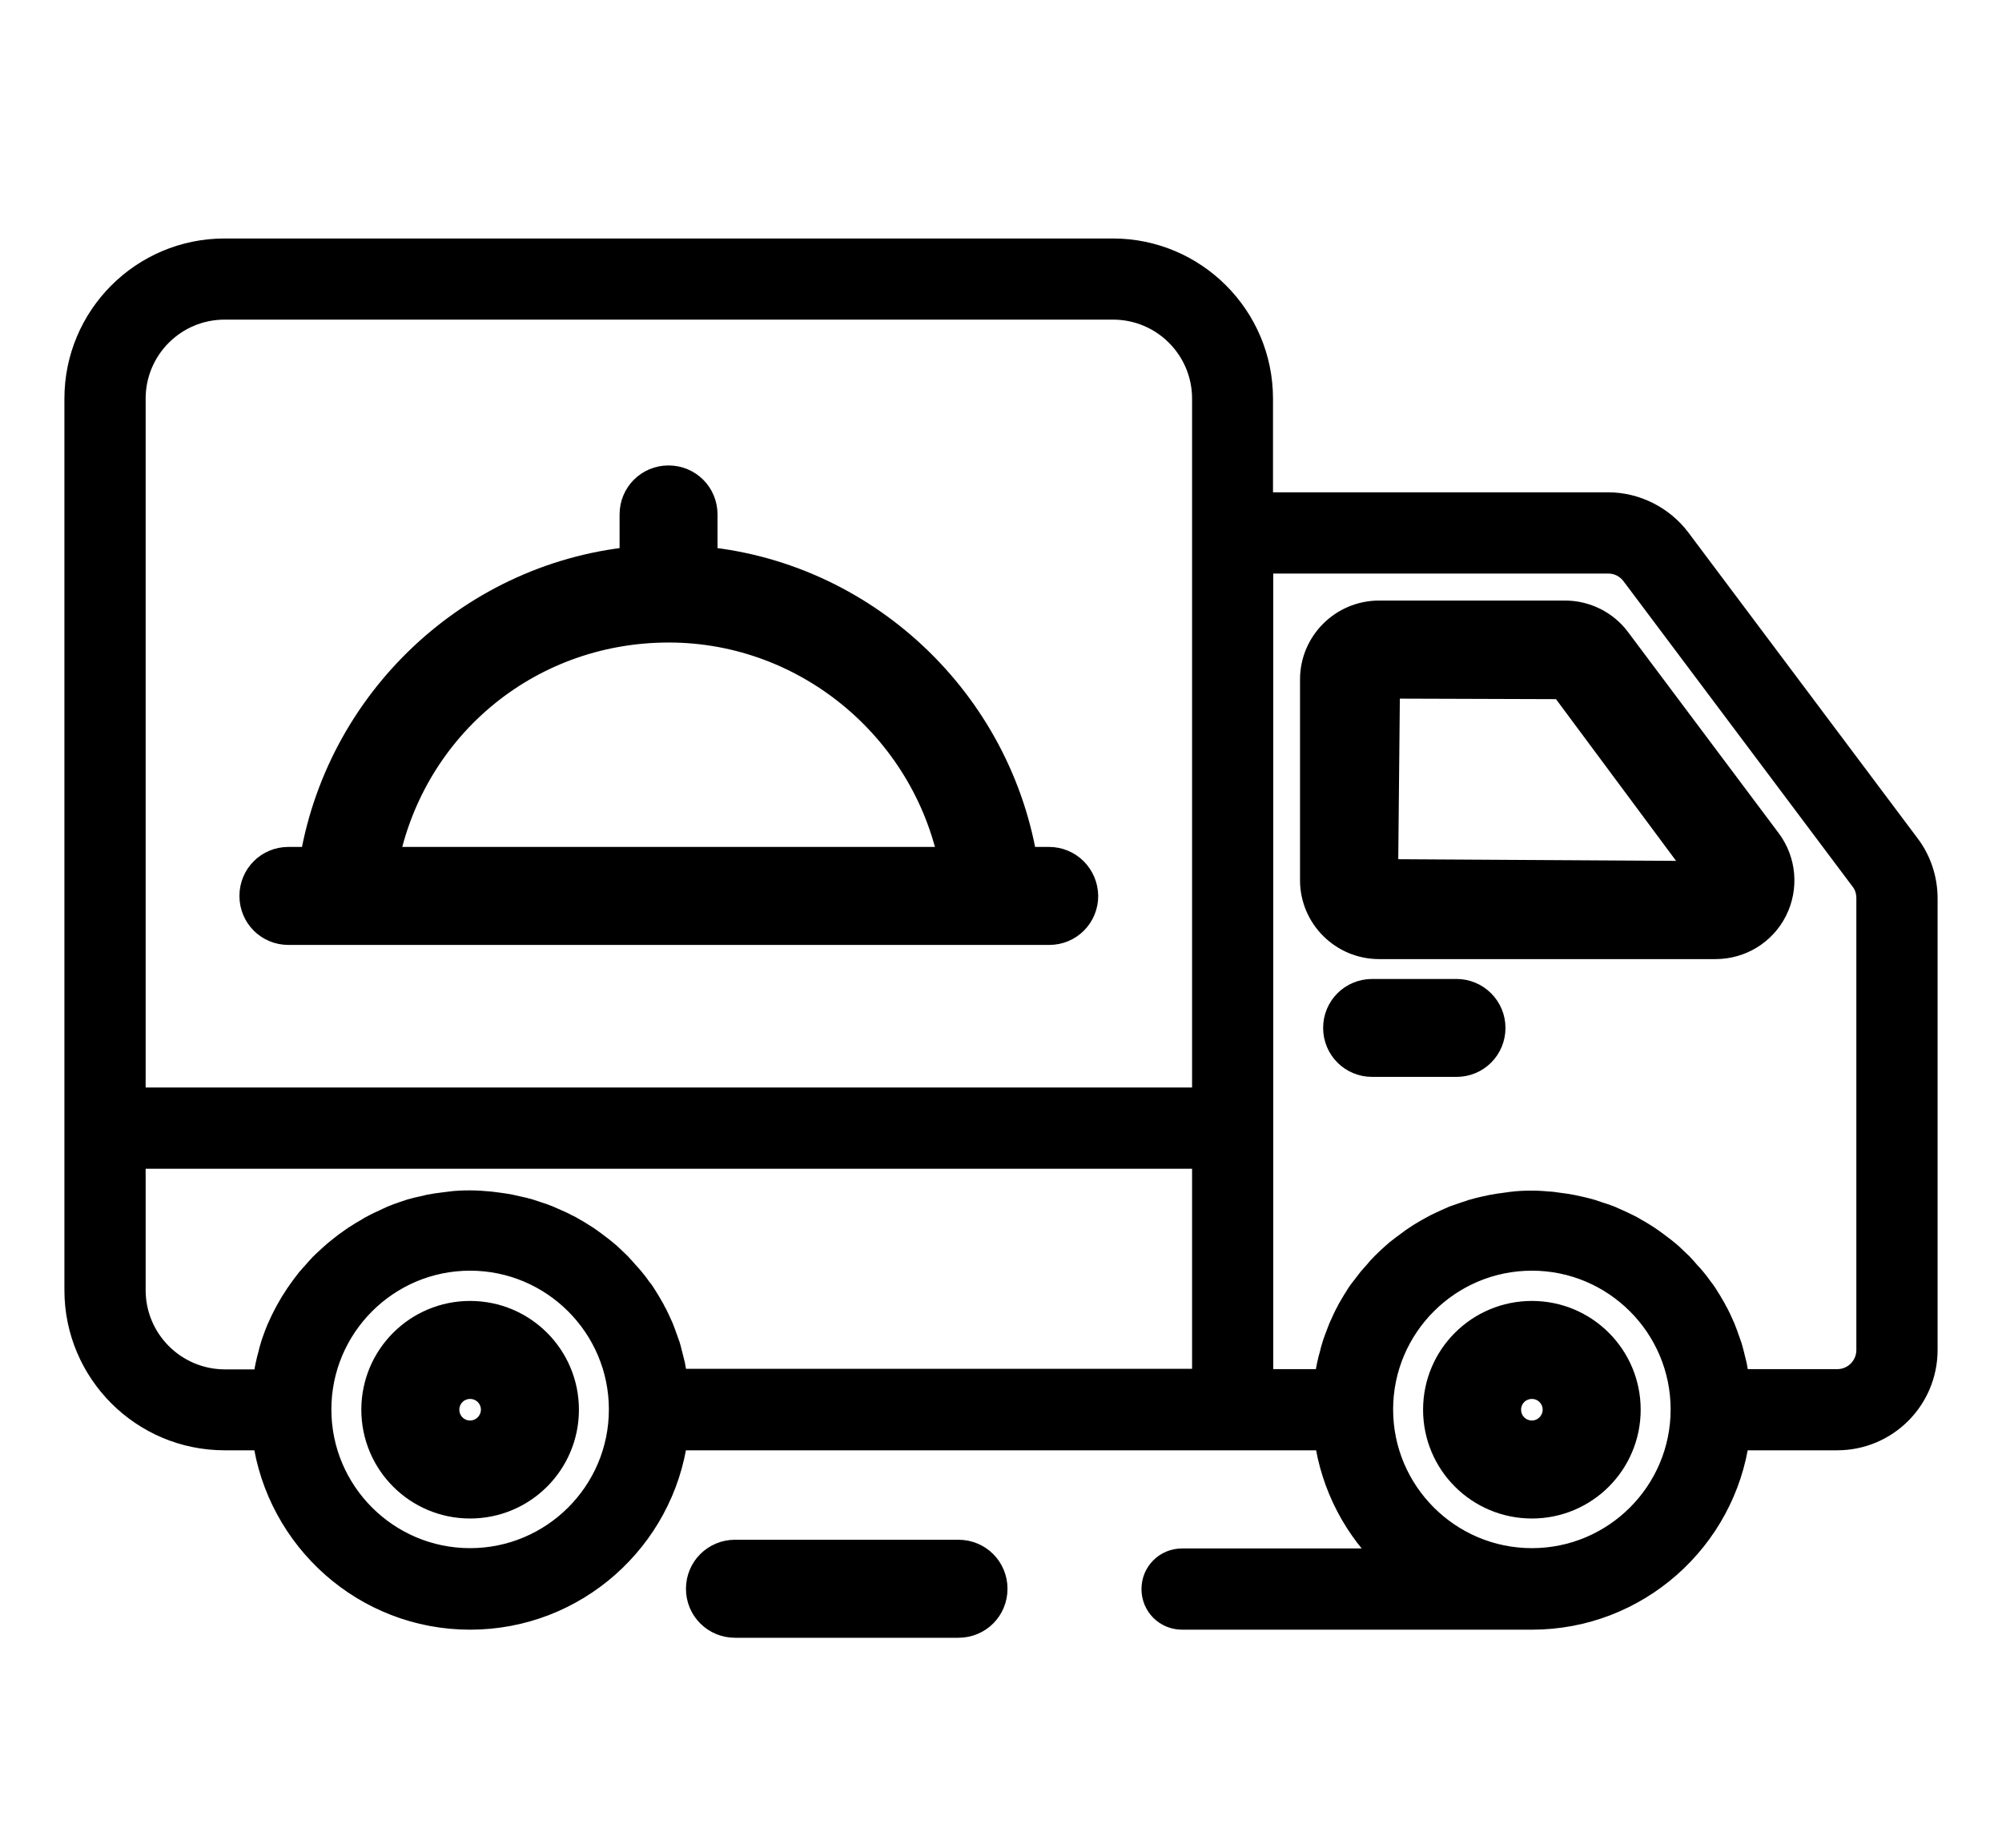
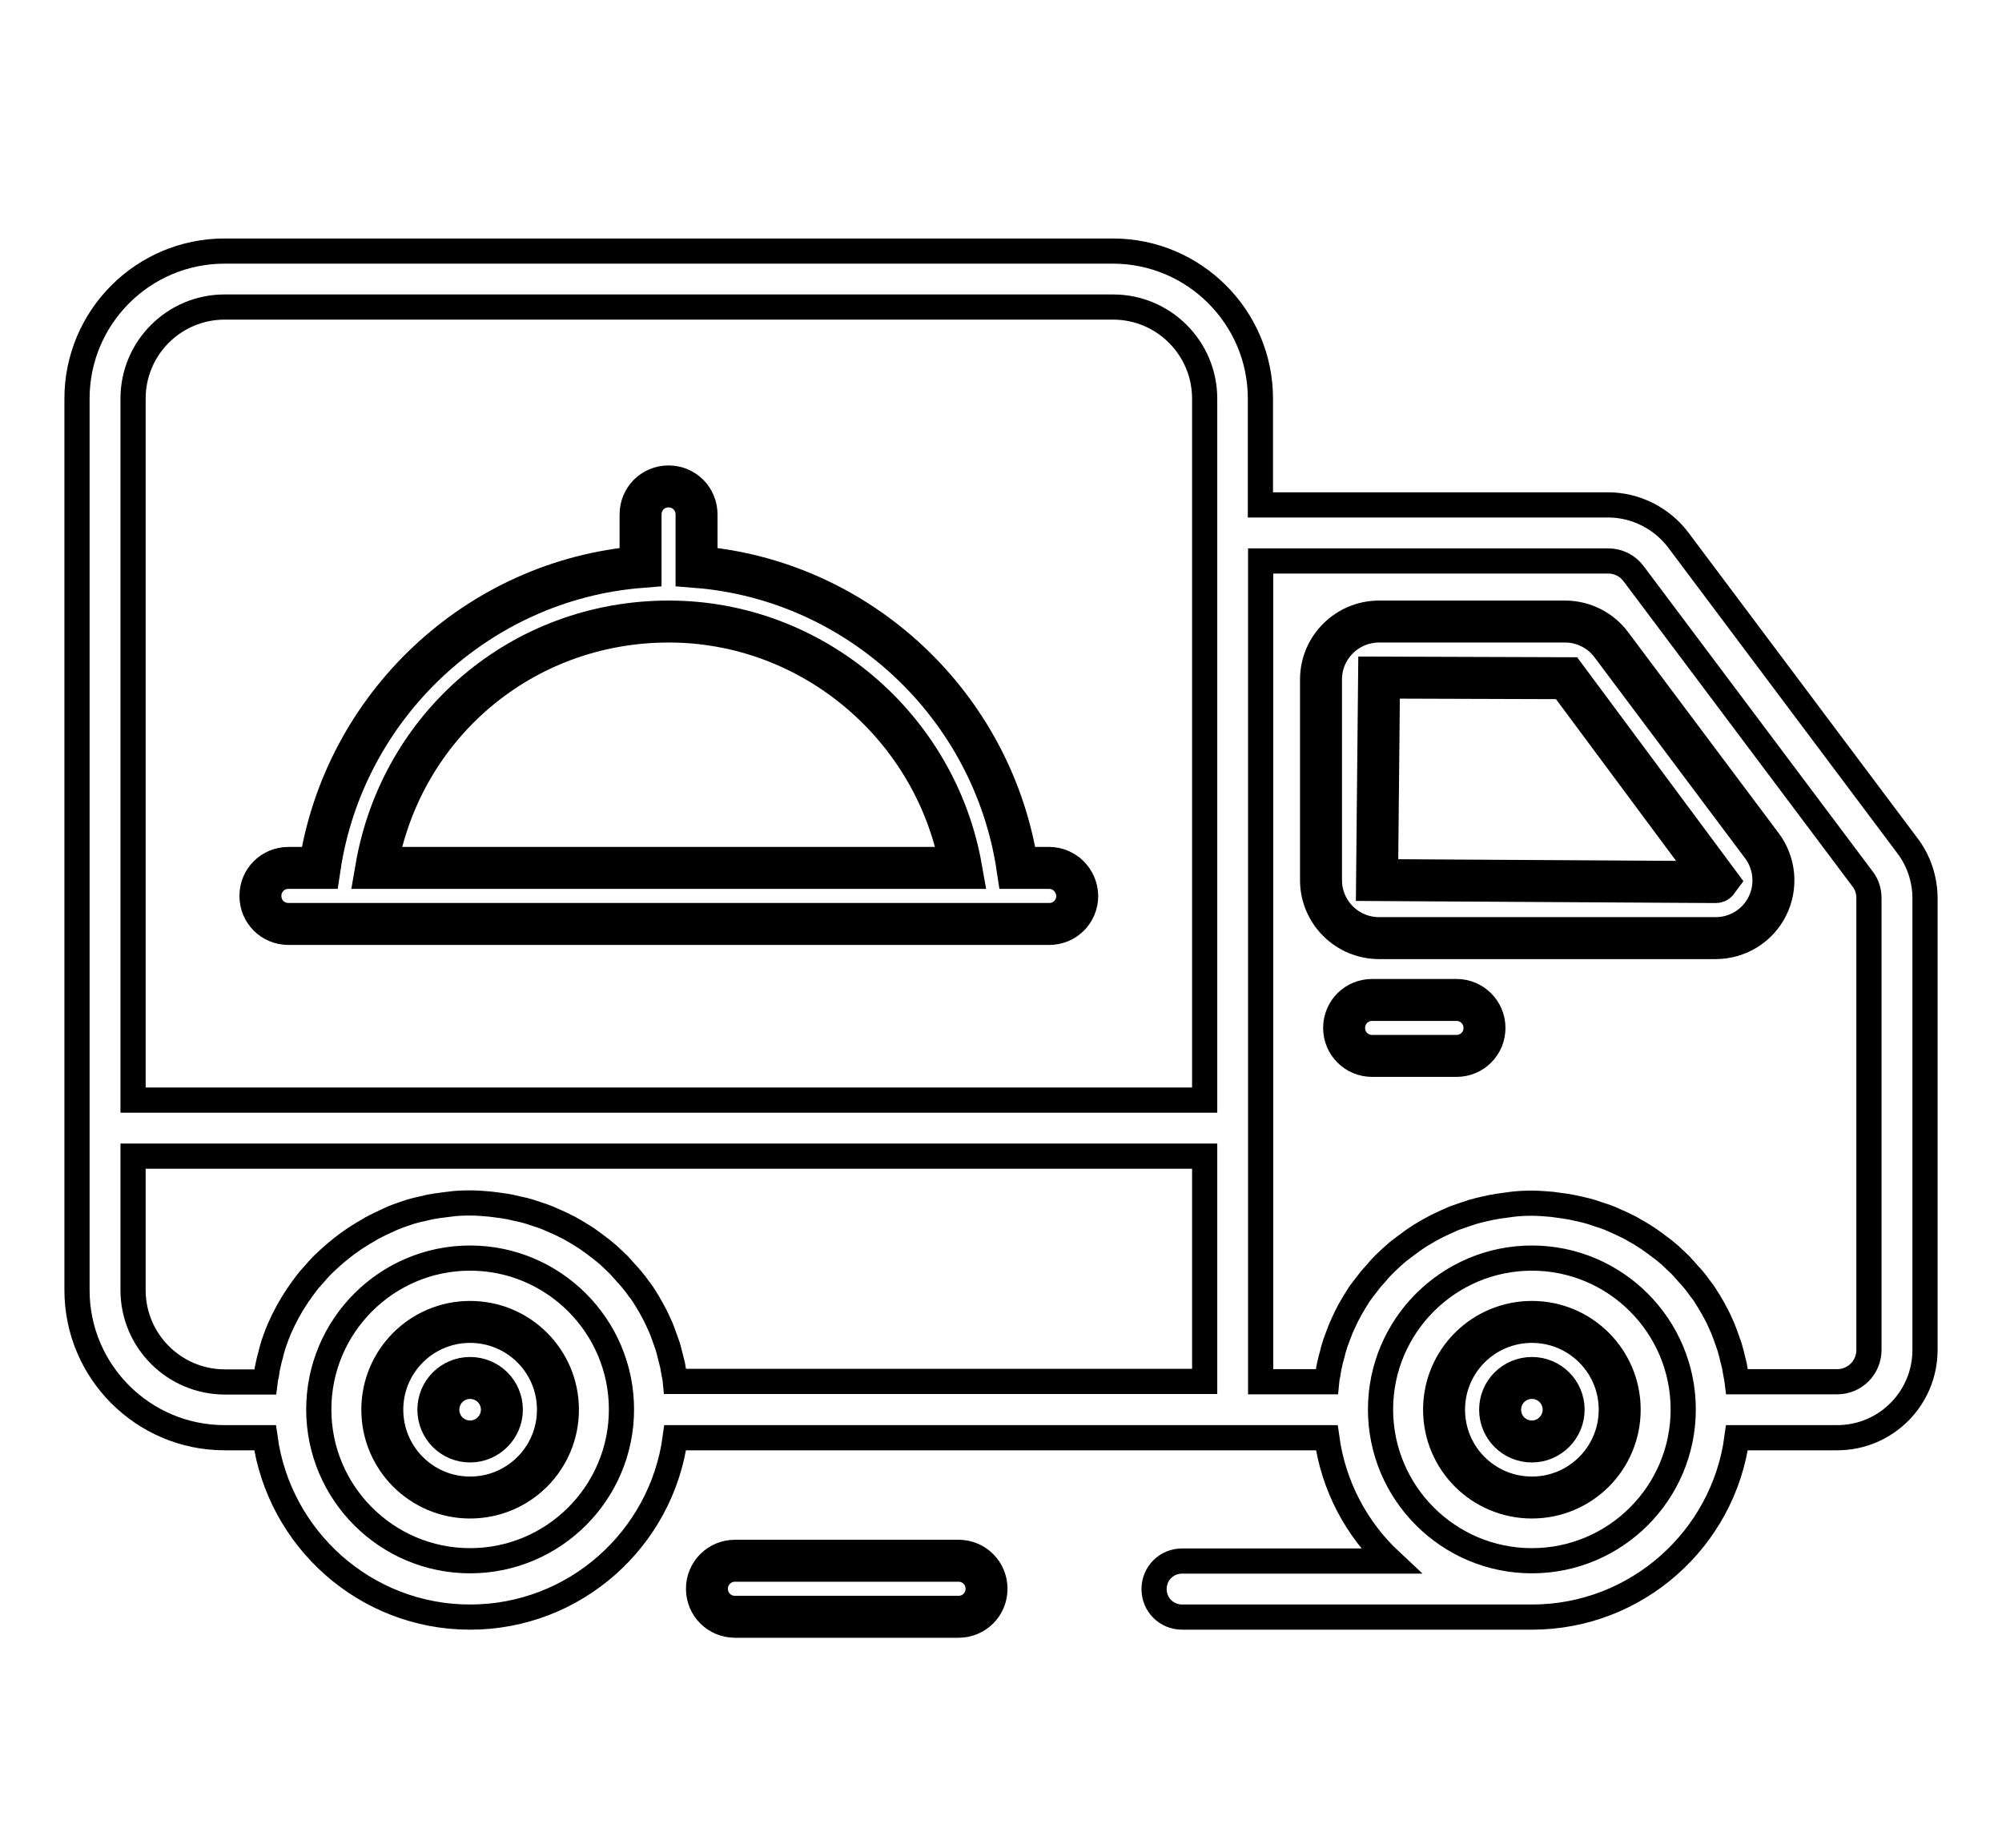
<svg xmlns="http://www.w3.org/2000/svg" width="26" height="24" viewBox="0 0 26 24" fill="none">
-   <path d="M18.916 12.988H17.82C17.618 12.988 17.456 13.149 17.456 13.351C17.456 13.554 17.618 13.715 17.82 13.715H18.916C19.118 13.715 19.279 13.554 19.279 13.351C19.279 13.149 19.114 12.988 18.916 12.988Z" fill="black" stroke="black" stroke-width="0.545" />
-   <path d="M19.895 17.17C19.264 17.17 18.754 17.68 18.754 18.31C18.754 18.941 19.264 19.451 19.895 19.451C20.525 19.451 21.035 18.941 21.035 18.31C21.035 17.68 20.525 17.17 19.895 17.17ZM19.895 18.723C19.666 18.723 19.482 18.539 19.482 18.31C19.482 18.082 19.666 17.898 19.895 17.898C20.123 17.898 20.307 18.082 20.307 18.31C20.307 18.535 20.123 18.723 19.895 18.723Z" fill="black" stroke="black" stroke-width="0.545" />
-   <path d="M6.105 17.17C5.475 17.17 4.965 17.68 4.965 18.31C4.965 18.941 5.475 19.451 6.105 19.451C6.736 19.451 7.246 18.941 7.246 18.31C7.246 17.68 6.736 17.17 6.105 17.17ZM6.105 18.723C5.877 18.723 5.693 18.539 5.693 18.31C5.693 18.082 5.877 17.898 6.105 17.898C6.334 17.898 6.518 18.082 6.518 18.31C6.518 18.535 6.334 18.723 6.105 18.723Z" fill="black" stroke="black" stroke-width="0.545" />
-   <path d="M17.91 12.185H22.28C22.565 12.185 22.824 12.027 22.952 11.772C23.079 11.517 23.053 11.213 22.881 10.984L20.926 8.374C20.787 8.186 20.562 8.073 20.326 8.073H17.91C17.494 8.073 17.156 8.411 17.156 8.824V11.434C17.156 11.847 17.494 12.185 17.91 12.185ZM17.91 8.801L20.345 8.809L22.303 11.446C22.295 11.457 22.288 11.457 22.28 11.457L17.884 11.431L17.91 8.801Z" fill="black" stroke="black" stroke-width="0.545" />
-   <path d="M2.917 18.674H3.442C3.622 19.987 4.744 21.004 6.105 21.004C7.467 21.004 8.592 19.987 8.769 18.674H17.231C17.318 19.305 17.618 19.863 18.06 20.276H15.352C15.149 20.276 14.988 20.437 14.988 20.64C14.988 20.843 15.149 21.004 15.352 21.004H19.895C21.256 21.004 22.382 19.987 22.558 18.674H23.86C24.49 18.674 25 18.164 25 17.534V11.667C25 11.419 24.918 11.176 24.771 10.984L21.797 7.016C21.583 6.731 21.241 6.558 20.885 6.558H16.369V5.178C16.369 4.12 15.509 3.261 14.452 3.261H2.917C1.859 3.261 1 4.12 1 5.178V16.757C1 17.815 1.859 18.674 2.917 18.674ZM1.728 16.757V15.017H15.645V17.943H8.772C8.769 17.909 8.761 17.875 8.754 17.841C8.746 17.804 8.742 17.77 8.735 17.733C8.724 17.684 8.709 17.635 8.697 17.583C8.69 17.549 8.679 17.515 8.671 17.485C8.652 17.433 8.634 17.38 8.615 17.328C8.604 17.301 8.596 17.275 8.585 17.249C8.551 17.174 8.517 17.095 8.476 17.024C8.472 17.02 8.469 17.012 8.469 17.009C8.431 16.941 8.39 16.874 8.349 16.81C8.334 16.787 8.315 16.761 8.296 16.739C8.266 16.694 8.232 16.652 8.198 16.611C8.176 16.585 8.153 16.559 8.131 16.536C8.097 16.499 8.067 16.461 8.033 16.427C8.007 16.401 7.981 16.379 7.955 16.352C7.921 16.319 7.887 16.288 7.85 16.259C7.823 16.236 7.793 16.213 7.763 16.191C7.726 16.161 7.688 16.135 7.651 16.108C7.621 16.086 7.591 16.067 7.561 16.049C7.52 16.022 7.482 16 7.441 15.977C7.411 15.958 7.377 15.94 7.343 15.925C7.302 15.902 7.257 15.883 7.216 15.865C7.182 15.85 7.148 15.835 7.114 15.82C7.069 15.801 7.024 15.786 6.976 15.771C6.942 15.76 6.908 15.748 6.874 15.737C6.826 15.722 6.777 15.711 6.724 15.7C6.691 15.692 6.657 15.685 6.623 15.677C6.567 15.666 6.51 15.658 6.454 15.651C6.424 15.647 6.398 15.643 6.368 15.64C6.282 15.632 6.192 15.625 6.105 15.625C6.015 15.625 5.929 15.628 5.843 15.64C5.813 15.643 5.787 15.647 5.756 15.651C5.7 15.658 5.64 15.666 5.584 15.677C5.55 15.685 5.516 15.692 5.486 15.7C5.438 15.711 5.385 15.722 5.336 15.737C5.303 15.748 5.269 15.76 5.235 15.771C5.19 15.786 5.141 15.805 5.096 15.823C5.063 15.838 5.029 15.853 4.999 15.868C4.954 15.887 4.912 15.91 4.867 15.932C4.834 15.947 4.804 15.966 4.774 15.985C4.732 16.007 4.691 16.034 4.65 16.06C4.62 16.078 4.59 16.097 4.56 16.12C4.522 16.146 4.481 16.176 4.444 16.206C4.417 16.229 4.387 16.251 4.361 16.273C4.324 16.303 4.29 16.337 4.252 16.371C4.226 16.394 4.204 16.416 4.177 16.442C4.14 16.48 4.11 16.517 4.076 16.555C4.053 16.577 4.035 16.604 4.012 16.626C3.975 16.671 3.945 16.716 3.911 16.761C3.896 16.784 3.881 16.802 3.866 16.825C3.772 16.964 3.693 17.11 3.626 17.264C3.615 17.29 3.607 17.313 3.596 17.339C3.581 17.384 3.558 17.436 3.543 17.493C3.532 17.523 3.525 17.556 3.517 17.59C3.502 17.639 3.491 17.688 3.48 17.74C3.472 17.774 3.465 17.811 3.461 17.849C3.453 17.883 3.446 17.916 3.442 17.95H2.917C2.26 17.947 1.728 17.414 1.728 16.757ZM6.105 20.272C5.021 20.272 4.14 19.391 4.14 18.307C4.14 17.223 5.021 16.341 6.105 16.341C7.189 16.341 8.071 17.223 8.071 18.307C8.071 19.391 7.189 20.272 6.105 20.272ZM19.895 20.272C18.811 20.272 17.929 19.391 17.929 18.307C17.929 17.223 18.811 16.341 19.895 16.341C20.979 16.341 21.86 17.223 21.86 18.307C21.86 19.391 20.979 20.272 19.895 20.272ZM16.372 7.286H20.885C21.016 7.286 21.136 7.346 21.215 7.451L24.194 11.423C24.246 11.491 24.272 11.577 24.272 11.667V17.534C24.272 17.763 24.088 17.947 23.86 17.947H22.562C22.558 17.913 22.55 17.879 22.543 17.845C22.535 17.808 22.532 17.774 22.524 17.736C22.513 17.688 22.498 17.639 22.487 17.586C22.479 17.553 22.468 17.519 22.46 17.489C22.442 17.436 22.423 17.384 22.404 17.331C22.393 17.305 22.385 17.279 22.374 17.253C22.34 17.178 22.307 17.099 22.265 17.027C22.262 17.024 22.258 17.016 22.258 17.012C22.22 16.945 22.179 16.878 22.138 16.814C22.123 16.791 22.104 16.765 22.085 16.742C22.055 16.697 22.022 16.656 21.988 16.615C21.965 16.589 21.943 16.562 21.92 16.54C21.887 16.502 21.857 16.465 21.823 16.431C21.797 16.405 21.77 16.382 21.744 16.356C21.71 16.322 21.677 16.292 21.639 16.262C21.613 16.24 21.583 16.217 21.553 16.195C21.515 16.165 21.478 16.139 21.44 16.112C21.41 16.09 21.38 16.071 21.35 16.052C21.309 16.026 21.271 16.003 21.23 15.981C21.2 15.962 21.166 15.943 21.133 15.928C21.091 15.906 21.046 15.887 21.005 15.868C20.971 15.853 20.938 15.838 20.904 15.823C20.859 15.805 20.814 15.79 20.765 15.775C20.731 15.763 20.697 15.752 20.664 15.741C20.615 15.726 20.566 15.715 20.514 15.703C20.48 15.696 20.446 15.688 20.412 15.681C20.356 15.67 20.3 15.662 20.244 15.655C20.213 15.651 20.187 15.647 20.157 15.643C20.071 15.636 19.981 15.628 19.895 15.628C19.808 15.628 19.718 15.632 19.632 15.643C19.602 15.647 19.576 15.651 19.546 15.655C19.489 15.662 19.433 15.67 19.377 15.681C19.343 15.688 19.309 15.696 19.276 15.703C19.227 15.715 19.174 15.726 19.126 15.741C19.092 15.752 19.058 15.763 19.024 15.775C18.979 15.79 18.931 15.808 18.886 15.823C18.852 15.838 18.818 15.853 18.784 15.868C18.739 15.887 18.698 15.91 18.657 15.928C18.623 15.947 18.593 15.962 18.559 15.981C18.518 16.003 18.477 16.03 18.439 16.052C18.409 16.071 18.379 16.093 18.349 16.112C18.312 16.139 18.274 16.169 18.237 16.195C18.207 16.217 18.18 16.24 18.15 16.262C18.113 16.292 18.079 16.326 18.045 16.356C18.019 16.382 17.993 16.405 17.967 16.431C17.933 16.465 17.899 16.502 17.869 16.54C17.846 16.566 17.824 16.589 17.802 16.615C17.768 16.656 17.738 16.701 17.704 16.742C17.685 16.765 17.67 16.787 17.651 16.814C17.61 16.878 17.569 16.945 17.531 17.012C17.528 17.016 17.524 17.024 17.524 17.027C17.483 17.099 17.449 17.178 17.415 17.253C17.404 17.279 17.396 17.305 17.385 17.331C17.366 17.384 17.344 17.436 17.329 17.489C17.318 17.523 17.31 17.553 17.303 17.586C17.288 17.635 17.276 17.684 17.265 17.736C17.258 17.77 17.25 17.808 17.246 17.845C17.239 17.879 17.231 17.913 17.228 17.947H16.372V7.286ZM1.728 5.178C1.728 4.521 2.26 3.988 2.917 3.988H14.456C15.112 3.988 15.645 4.521 15.645 5.178V14.289H1.728V5.178Z" fill="black" stroke="black" stroke-width="0.327" />
-   <path d="M12.448 21C12.651 21 12.812 20.839 12.812 20.636C12.812 20.434 12.651 20.272 12.448 20.272H9.545C9.343 20.272 9.181 20.434 9.181 20.636C9.181 20.839 9.343 21 9.545 21H12.448Z" fill="black" stroke="black" stroke-width="0.545" />
-   <path d="M13.623 11.273H13.214C12.899 9.165 11.158 7.533 9.046 7.364V6.682C9.046 6.479 8.885 6.318 8.682 6.318C8.48 6.318 8.319 6.479 8.319 6.682V7.364C6.207 7.533 4.466 9.165 4.151 11.273H3.746C3.543 11.273 3.382 11.434 3.382 11.637C3.382 11.84 3.543 12.001 3.746 12.001H4.477H12.895H13.626C13.829 12.001 13.99 11.84 13.99 11.637C13.986 11.434 13.825 11.273 13.623 11.273ZM4.886 11.273C5.205 9.424 6.777 8.073 8.686 8.073C10.562 8.073 12.16 9.45 12.482 11.273H4.886Z" fill="black" stroke="black" stroke-width="0.545" />
+   <path d="M18.916 12.988H17.82C17.618 12.988 17.456 13.149 17.456 13.351C17.456 13.554 17.618 13.715 17.82 13.715H18.916C19.118 13.715 19.279 13.554 19.279 13.351C19.279 13.149 19.114 12.988 18.916 12.988Z" stroke="black" stroke-width="0.545" />
+   <path d="M19.895 17.17C19.264 17.17 18.754 17.68 18.754 18.31C18.754 18.941 19.264 19.451 19.895 19.451C20.525 19.451 21.035 18.941 21.035 18.31C21.035 17.68 20.525 17.17 19.895 17.17ZM19.895 18.723C19.666 18.723 19.482 18.539 19.482 18.31C19.482 18.082 19.666 17.898 19.895 17.898C20.123 17.898 20.307 18.082 20.307 18.31C20.307 18.535 20.123 18.723 19.895 18.723Z" stroke="black" stroke-width="0.545" />
+   <path d="M6.105 17.17C5.475 17.17 4.965 17.68 4.965 18.31C4.965 18.941 5.475 19.451 6.105 19.451C6.736 19.451 7.246 18.941 7.246 18.31C7.246 17.68 6.736 17.17 6.105 17.17ZM6.105 18.723C5.877 18.723 5.693 18.539 5.693 18.31C5.693 18.082 5.877 17.898 6.105 17.898C6.334 17.898 6.518 18.082 6.518 18.31C6.518 18.535 6.334 18.723 6.105 18.723Z" stroke="black" stroke-width="0.545" />
+   <path d="M17.91 12.185H22.28C22.565 12.185 22.824 12.027 22.952 11.772C23.079 11.517 23.053 11.213 22.881 10.984L20.926 8.374C20.787 8.186 20.562 8.073 20.326 8.073H17.91C17.494 8.073 17.156 8.411 17.156 8.824V11.434C17.156 11.847 17.494 12.185 17.91 12.185ZM17.91 8.801L20.345 8.809L22.303 11.446C22.295 11.457 22.288 11.457 22.28 11.457L17.884 11.431L17.91 8.801Z" stroke="black" stroke-width="0.545" />
+   <path d="M2.917 18.674H3.442C3.622 19.987 4.744 21.004 6.105 21.004C7.467 21.004 8.592 19.987 8.769 18.674H17.231C17.318 19.305 17.618 19.863 18.06 20.276H15.352C15.149 20.276 14.988 20.437 14.988 20.64C14.988 20.843 15.149 21.004 15.352 21.004H19.895C21.256 21.004 22.382 19.987 22.558 18.674H23.86C24.49 18.674 25 18.164 25 17.534V11.667C25 11.419 24.918 11.176 24.771 10.984L21.797 7.016C21.583 6.731 21.241 6.558 20.885 6.558H16.369V5.178C16.369 4.12 15.509 3.261 14.452 3.261H2.917C1.859 3.261 1 4.12 1 5.178V16.757C1 17.815 1.859 18.674 2.917 18.674ZM1.728 16.757V15.017H15.645V17.943H8.772C8.769 17.909 8.761 17.875 8.754 17.841C8.746 17.804 8.742 17.77 8.735 17.733C8.724 17.684 8.709 17.635 8.697 17.583C8.69 17.549 8.679 17.515 8.671 17.485C8.652 17.433 8.634 17.38 8.615 17.328C8.604 17.301 8.596 17.275 8.585 17.249C8.551 17.174 8.517 17.095 8.476 17.024C8.472 17.02 8.469 17.012 8.469 17.009C8.431 16.941 8.39 16.874 8.349 16.81C8.334 16.787 8.315 16.761 8.296 16.739C8.266 16.694 8.232 16.652 8.198 16.611C8.176 16.585 8.153 16.559 8.131 16.536C8.097 16.499 8.067 16.461 8.033 16.427C8.007 16.401 7.981 16.379 7.955 16.352C7.921 16.319 7.887 16.288 7.85 16.259C7.823 16.236 7.793 16.213 7.763 16.191C7.726 16.161 7.688 16.135 7.651 16.108C7.621 16.086 7.591 16.067 7.561 16.049C7.52 16.022 7.482 16 7.441 15.977C7.411 15.958 7.377 15.94 7.343 15.925C7.302 15.902 7.257 15.883 7.216 15.865C7.182 15.85 7.148 15.835 7.114 15.82C7.069 15.801 7.024 15.786 6.976 15.771C6.942 15.76 6.908 15.748 6.874 15.737C6.826 15.722 6.777 15.711 6.724 15.7C6.691 15.692 6.657 15.685 6.623 15.677C6.567 15.666 6.51 15.658 6.454 15.651C6.424 15.647 6.398 15.643 6.368 15.64C6.282 15.632 6.192 15.625 6.105 15.625C6.015 15.625 5.929 15.628 5.843 15.64C5.813 15.643 5.787 15.647 5.756 15.651C5.7 15.658 5.64 15.666 5.584 15.677C5.55 15.685 5.516 15.692 5.486 15.7C5.438 15.711 5.385 15.722 5.336 15.737C5.303 15.748 5.269 15.76 5.235 15.771C5.19 15.786 5.141 15.805 5.096 15.823C5.063 15.838 5.029 15.853 4.999 15.868C4.954 15.887 4.912 15.91 4.867 15.932C4.834 15.947 4.804 15.966 4.774 15.985C4.732 16.007 4.691 16.034 4.65 16.06C4.62 16.078 4.59 16.097 4.56 16.12C4.522 16.146 4.481 16.176 4.444 16.206C4.417 16.229 4.387 16.251 4.361 16.273C4.324 16.303 4.29 16.337 4.252 16.371C4.226 16.394 4.204 16.416 4.177 16.442C4.14 16.48 4.11 16.517 4.076 16.555C4.053 16.577 4.035 16.604 4.012 16.626C3.975 16.671 3.945 16.716 3.911 16.761C3.896 16.784 3.881 16.802 3.866 16.825C3.772 16.964 3.693 17.11 3.626 17.264C3.615 17.29 3.607 17.313 3.596 17.339C3.581 17.384 3.558 17.436 3.543 17.493C3.532 17.523 3.525 17.556 3.517 17.59C3.502 17.639 3.491 17.688 3.48 17.74C3.472 17.774 3.465 17.811 3.461 17.849C3.453 17.883 3.446 17.916 3.442 17.95H2.917C2.26 17.947 1.728 17.414 1.728 16.757ZM6.105 20.272C5.021 20.272 4.14 19.391 4.14 18.307C4.14 17.223 5.021 16.341 6.105 16.341C7.189 16.341 8.071 17.223 8.071 18.307C8.071 19.391 7.189 20.272 6.105 20.272ZM19.895 20.272C18.811 20.272 17.929 19.391 17.929 18.307C17.929 17.223 18.811 16.341 19.895 16.341C20.979 16.341 21.86 17.223 21.86 18.307C21.86 19.391 20.979 20.272 19.895 20.272ZM16.372 7.286H20.885C21.016 7.286 21.136 7.346 21.215 7.451L24.194 11.423C24.246 11.491 24.272 11.577 24.272 11.667V17.534C24.272 17.763 24.088 17.947 23.86 17.947H22.562C22.558 17.913 22.55 17.879 22.543 17.845C22.535 17.808 22.532 17.774 22.524 17.736C22.513 17.688 22.498 17.639 22.487 17.586C22.479 17.553 22.468 17.519 22.46 17.489C22.442 17.436 22.423 17.384 22.404 17.331C22.393 17.305 22.385 17.279 22.374 17.253C22.34 17.178 22.307 17.099 22.265 17.027C22.262 17.024 22.258 17.016 22.258 17.012C22.22 16.945 22.179 16.878 22.138 16.814C22.123 16.791 22.104 16.765 22.085 16.742C22.055 16.697 22.022 16.656 21.988 16.615C21.965 16.589 21.943 16.562 21.92 16.54C21.887 16.502 21.857 16.465 21.823 16.431C21.797 16.405 21.77 16.382 21.744 16.356C21.71 16.322 21.677 16.292 21.639 16.262C21.613 16.24 21.583 16.217 21.553 16.195C21.515 16.165 21.478 16.139 21.44 16.112C21.41 16.09 21.38 16.071 21.35 16.052C21.309 16.026 21.271 16.003 21.23 15.981C21.2 15.962 21.166 15.943 21.133 15.928C21.091 15.906 21.046 15.887 21.005 15.868C20.971 15.853 20.938 15.838 20.904 15.823C20.859 15.805 20.814 15.79 20.765 15.775C20.731 15.763 20.697 15.752 20.664 15.741C20.615 15.726 20.566 15.715 20.514 15.703C20.48 15.696 20.446 15.688 20.412 15.681C20.356 15.67 20.3 15.662 20.244 15.655C20.213 15.651 20.187 15.647 20.157 15.643C20.071 15.636 19.981 15.628 19.895 15.628C19.808 15.628 19.718 15.632 19.632 15.643C19.602 15.647 19.576 15.651 19.546 15.655C19.489 15.662 19.433 15.67 19.377 15.681C19.343 15.688 19.309 15.696 19.276 15.703C19.227 15.715 19.174 15.726 19.126 15.741C19.092 15.752 19.058 15.763 19.024 15.775C18.979 15.79 18.931 15.808 18.886 15.823C18.852 15.838 18.818 15.853 18.784 15.868C18.739 15.887 18.698 15.91 18.657 15.928C18.623 15.947 18.593 15.962 18.559 15.981C18.518 16.003 18.477 16.03 18.439 16.052C18.409 16.071 18.379 16.093 18.349 16.112C18.312 16.139 18.274 16.169 18.237 16.195C18.207 16.217 18.18 16.24 18.15 16.262C18.113 16.292 18.079 16.326 18.045 16.356C18.019 16.382 17.993 16.405 17.967 16.431C17.933 16.465 17.899 16.502 17.869 16.54C17.846 16.566 17.824 16.589 17.802 16.615C17.768 16.656 17.738 16.701 17.704 16.742C17.685 16.765 17.67 16.787 17.651 16.814C17.61 16.878 17.569 16.945 17.531 17.012C17.528 17.016 17.524 17.024 17.524 17.027C17.483 17.099 17.449 17.178 17.415 17.253C17.404 17.279 17.396 17.305 17.385 17.331C17.366 17.384 17.344 17.436 17.329 17.489C17.318 17.523 17.31 17.553 17.303 17.586C17.288 17.635 17.276 17.684 17.265 17.736C17.258 17.77 17.25 17.808 17.246 17.845C17.239 17.879 17.231 17.913 17.228 17.947H16.372V7.286ZM1.728 5.178C1.728 4.521 2.26 3.988 2.917 3.988H14.456C15.112 3.988 15.645 4.521 15.645 5.178V14.289H1.728V5.178Z" stroke="black" stroke-width="0.327" />
+   <path d="M12.448 21C12.651 21 12.812 20.839 12.812 20.636C12.812 20.434 12.651 20.272 12.448 20.272H9.545C9.343 20.272 9.181 20.434 9.181 20.636C9.181 20.839 9.343 21 9.545 21H12.448Z" stroke="black" stroke-width="0.545" />
+   <path d="M13.623 11.273H13.214C12.899 9.165 11.158 7.533 9.046 7.364V6.682C9.046 6.479 8.885 6.318 8.682 6.318C8.48 6.318 8.319 6.479 8.319 6.682V7.364C6.207 7.533 4.466 9.165 4.151 11.273H3.746C3.543 11.273 3.382 11.434 3.382 11.637C3.382 11.84 3.543 12.001 3.746 12.001H4.477H12.895H13.626C13.829 12.001 13.99 11.84 13.99 11.637C13.986 11.434 13.825 11.273 13.623 11.273ZM4.886 11.273C5.205 9.424 6.777 8.073 8.686 8.073C10.562 8.073 12.16 9.45 12.482 11.273H4.886Z" stroke="black" stroke-width="0.545" />
</svg>
